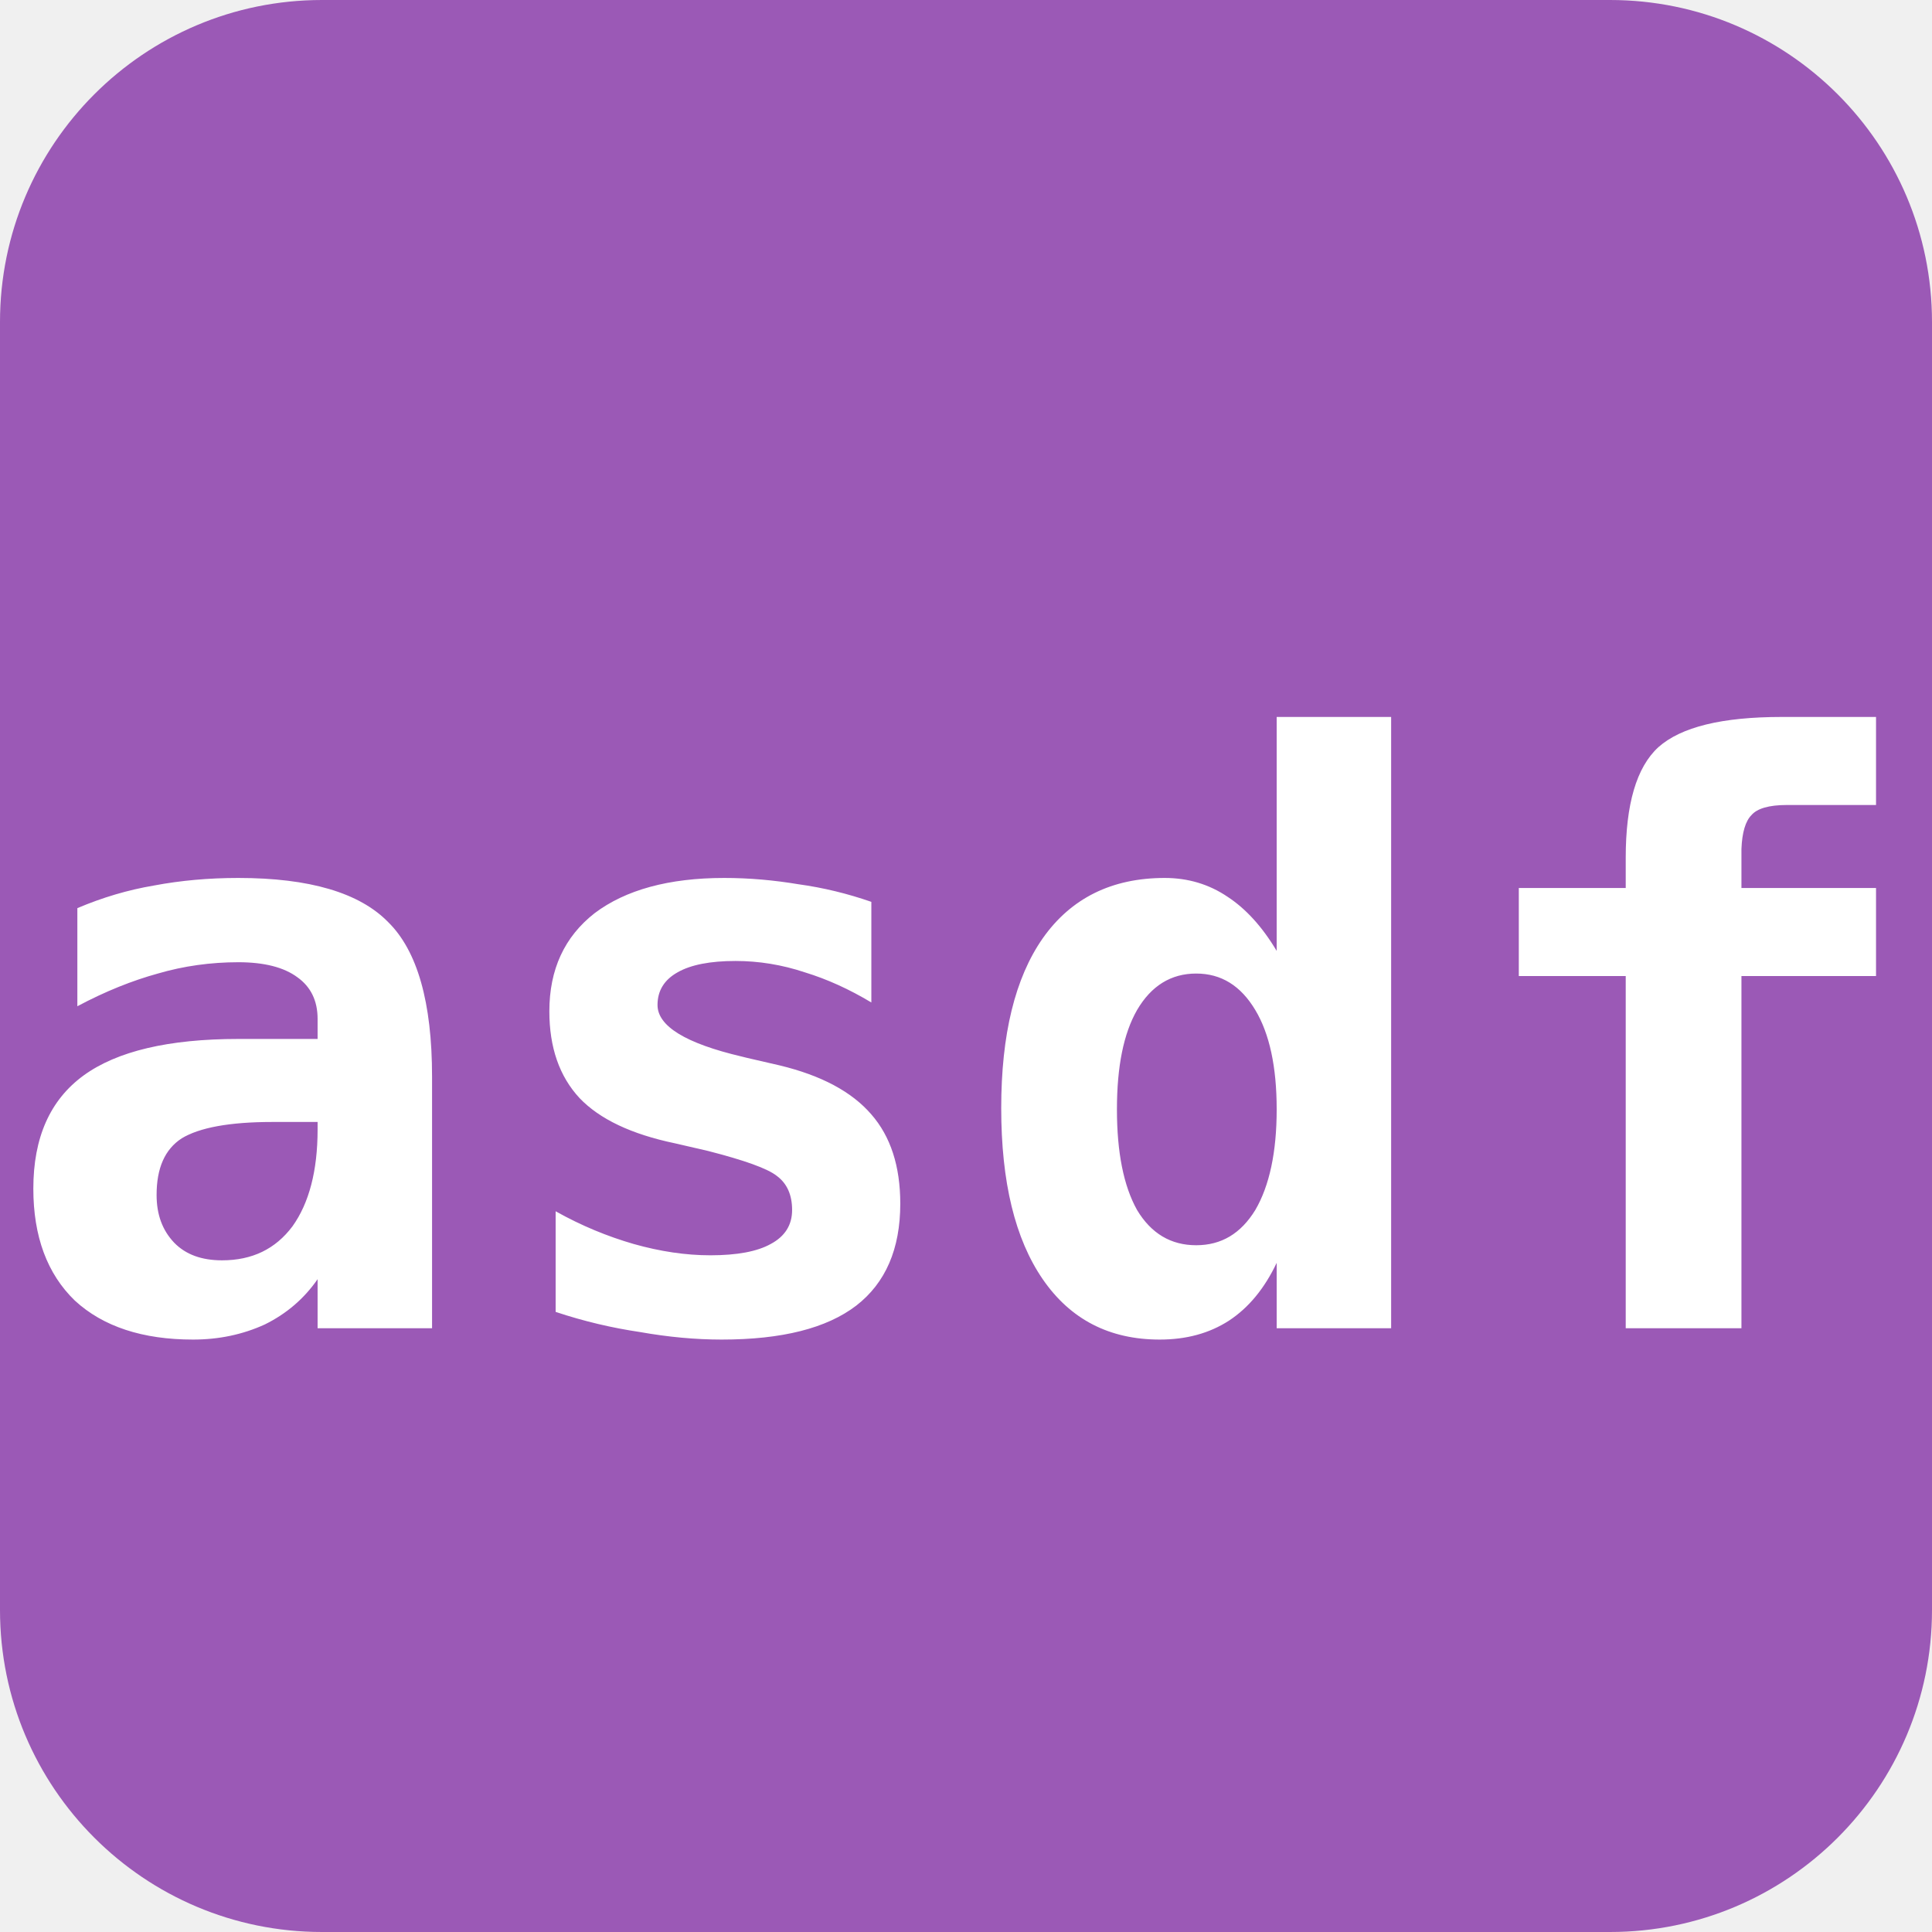
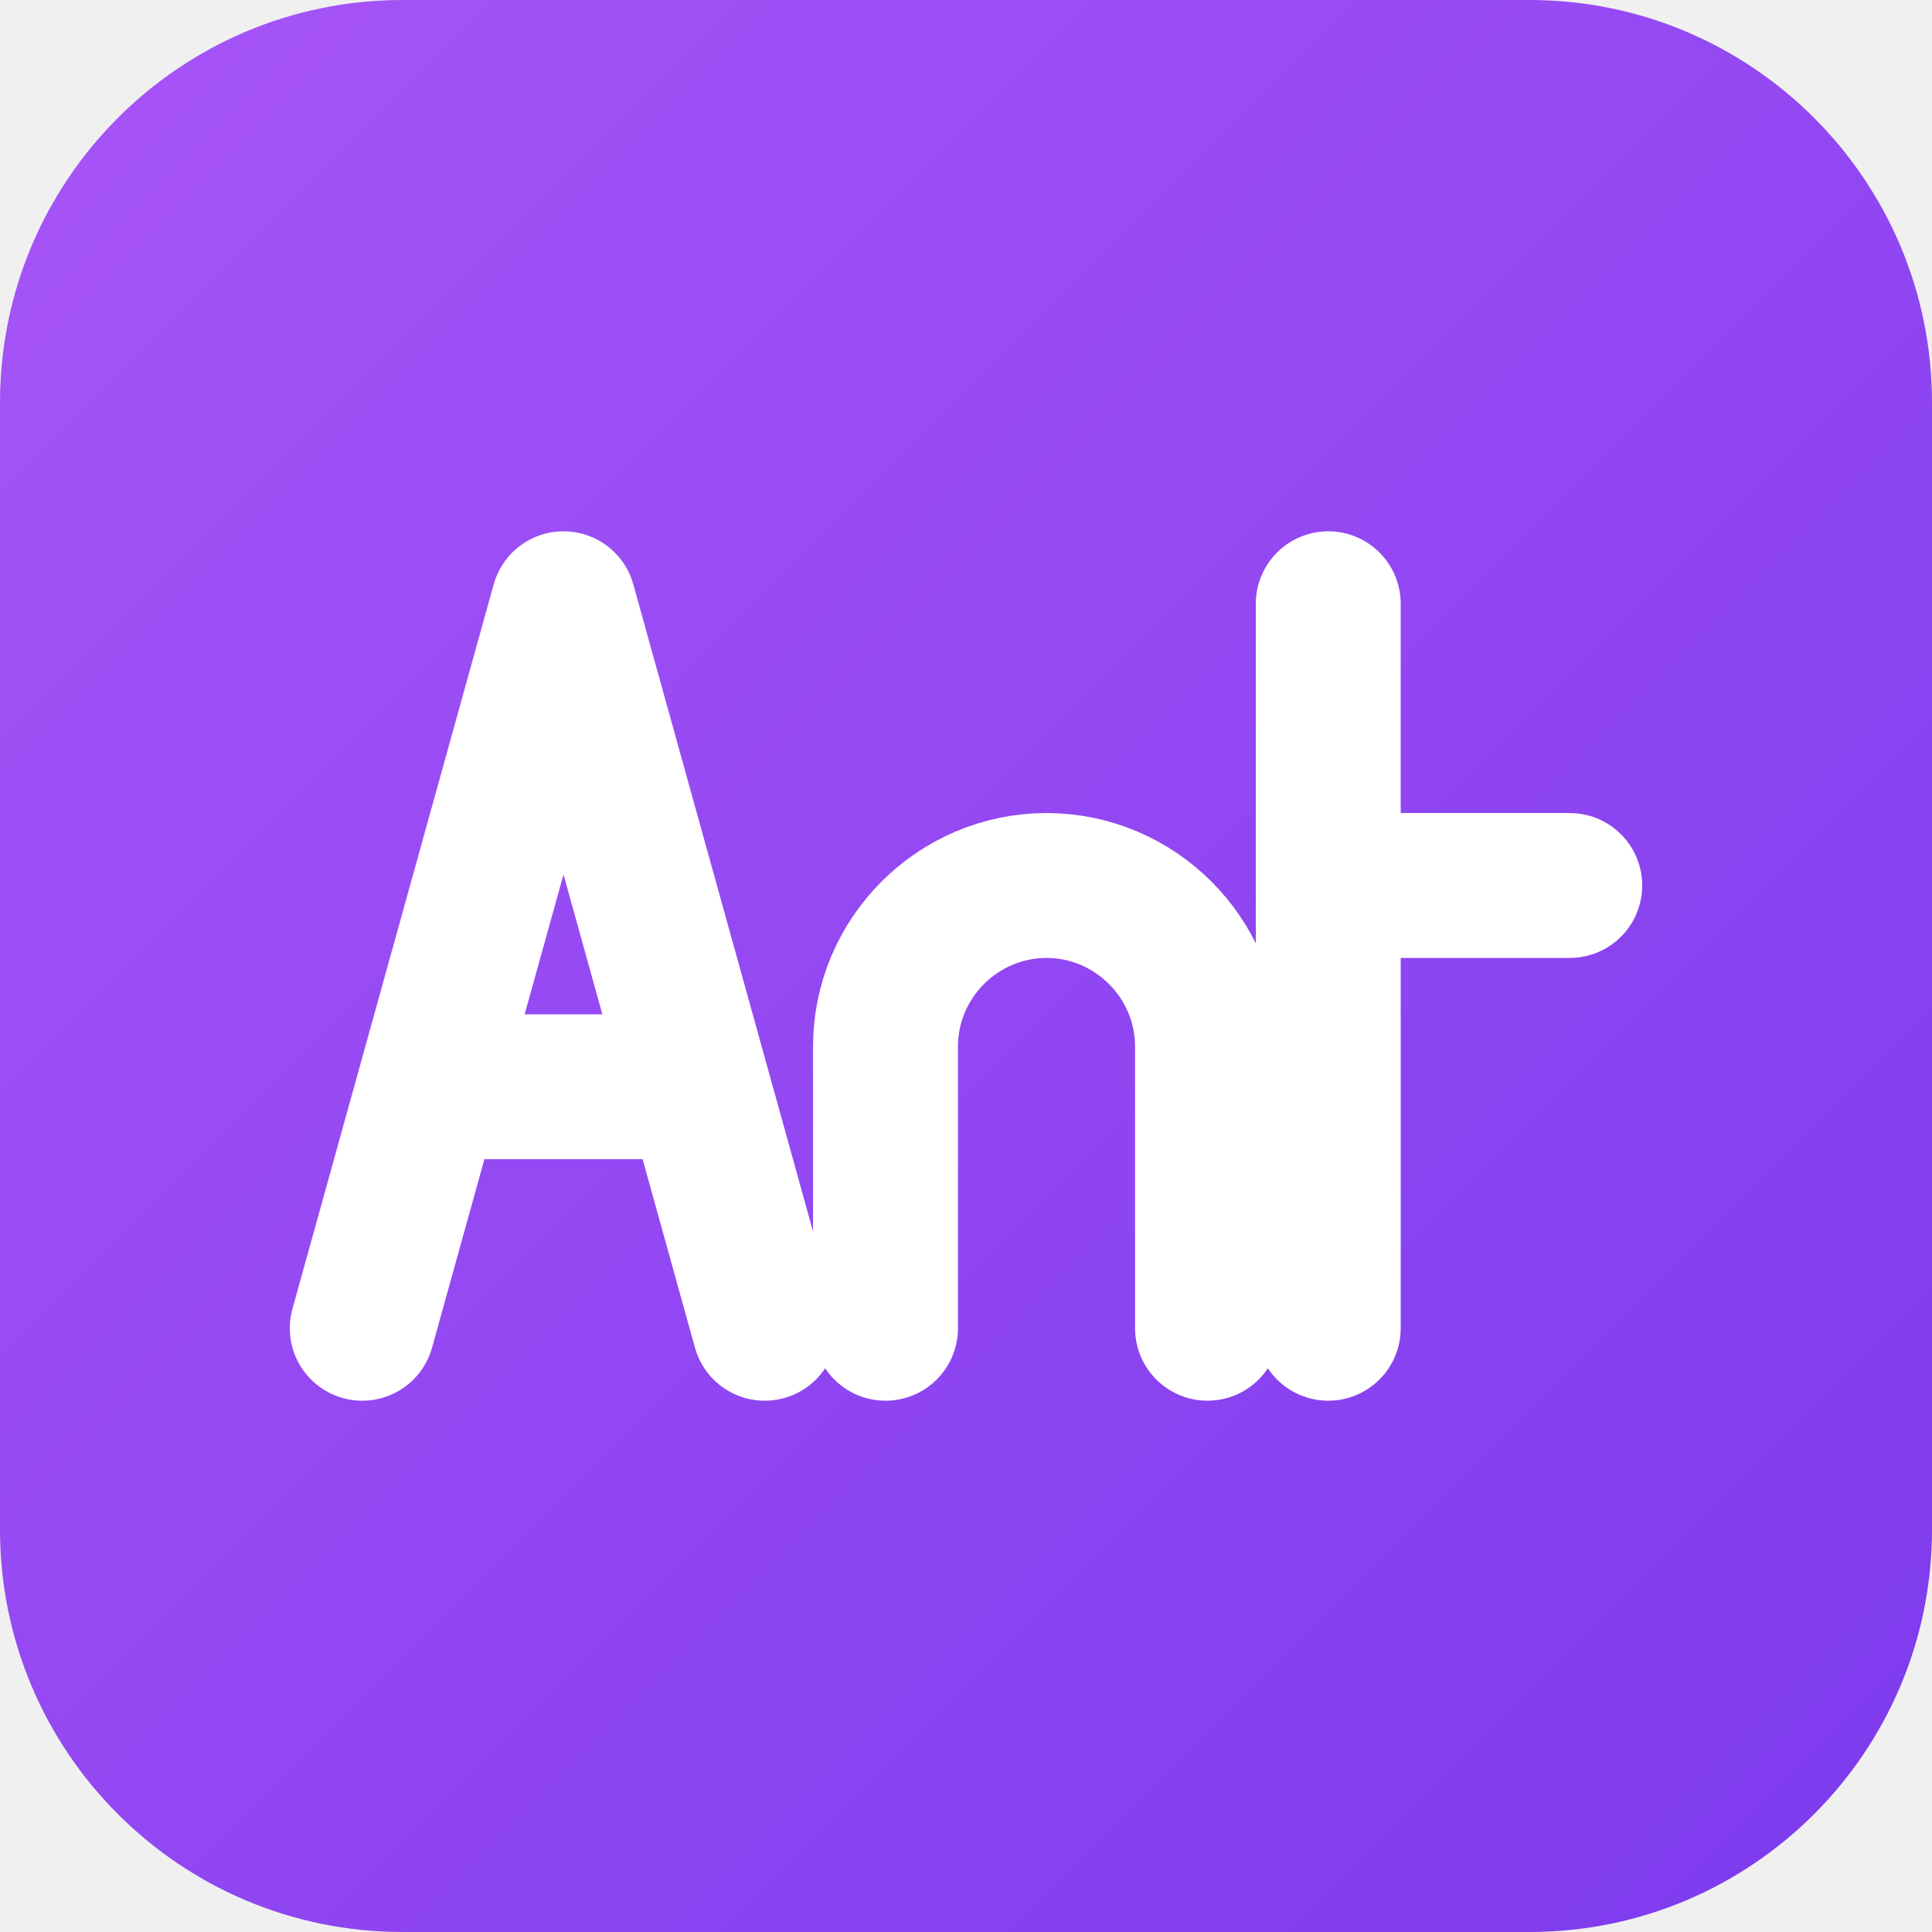
<svg xmlns="http://www.w3.org/2000/svg" viewBox="0 0 24 24">
-   <rect width="24" height="24" rx="4" fill="#9B59B6" />
-   <text x="12" y="16.5" text-anchor="middle" font-size="10" font-family="monospace" font-weight="bold" fill="white">asdf</text>
+   <defs>
+     <linearGradient id="asdfGrad" x1="0%" y1="0%" x2="100%" y2="100%">
+       <stop offset="0%" style="stop-color:#A855F7" />
+       <stop offset="100%" style="stop-color:#7C3AED" />
+     </linearGradient>
+   </defs>
+   <rect width="24" height="24" rx="5" fill="url(#asdfGrad)" />
+   <g fill="none" stroke="white" stroke-width="1.8" stroke-linecap="round" stroke-linejoin="round">
+     <path d="M4.5 16.5l2.5-9 2.5 9" />
+     <line x1="5.5" y1="13.5" x2="8.5" y2="13.5" />
+     <path d="M11 16.5v-3.5c0-1.1.9-2 2-2s2 .9 2 2v3.5" />
+     <path d="M16.5 16.5v-9" />
+     <line x1="16.5" y1="11" x2="19.5" y2="11" />
+   </g>
</svg>
